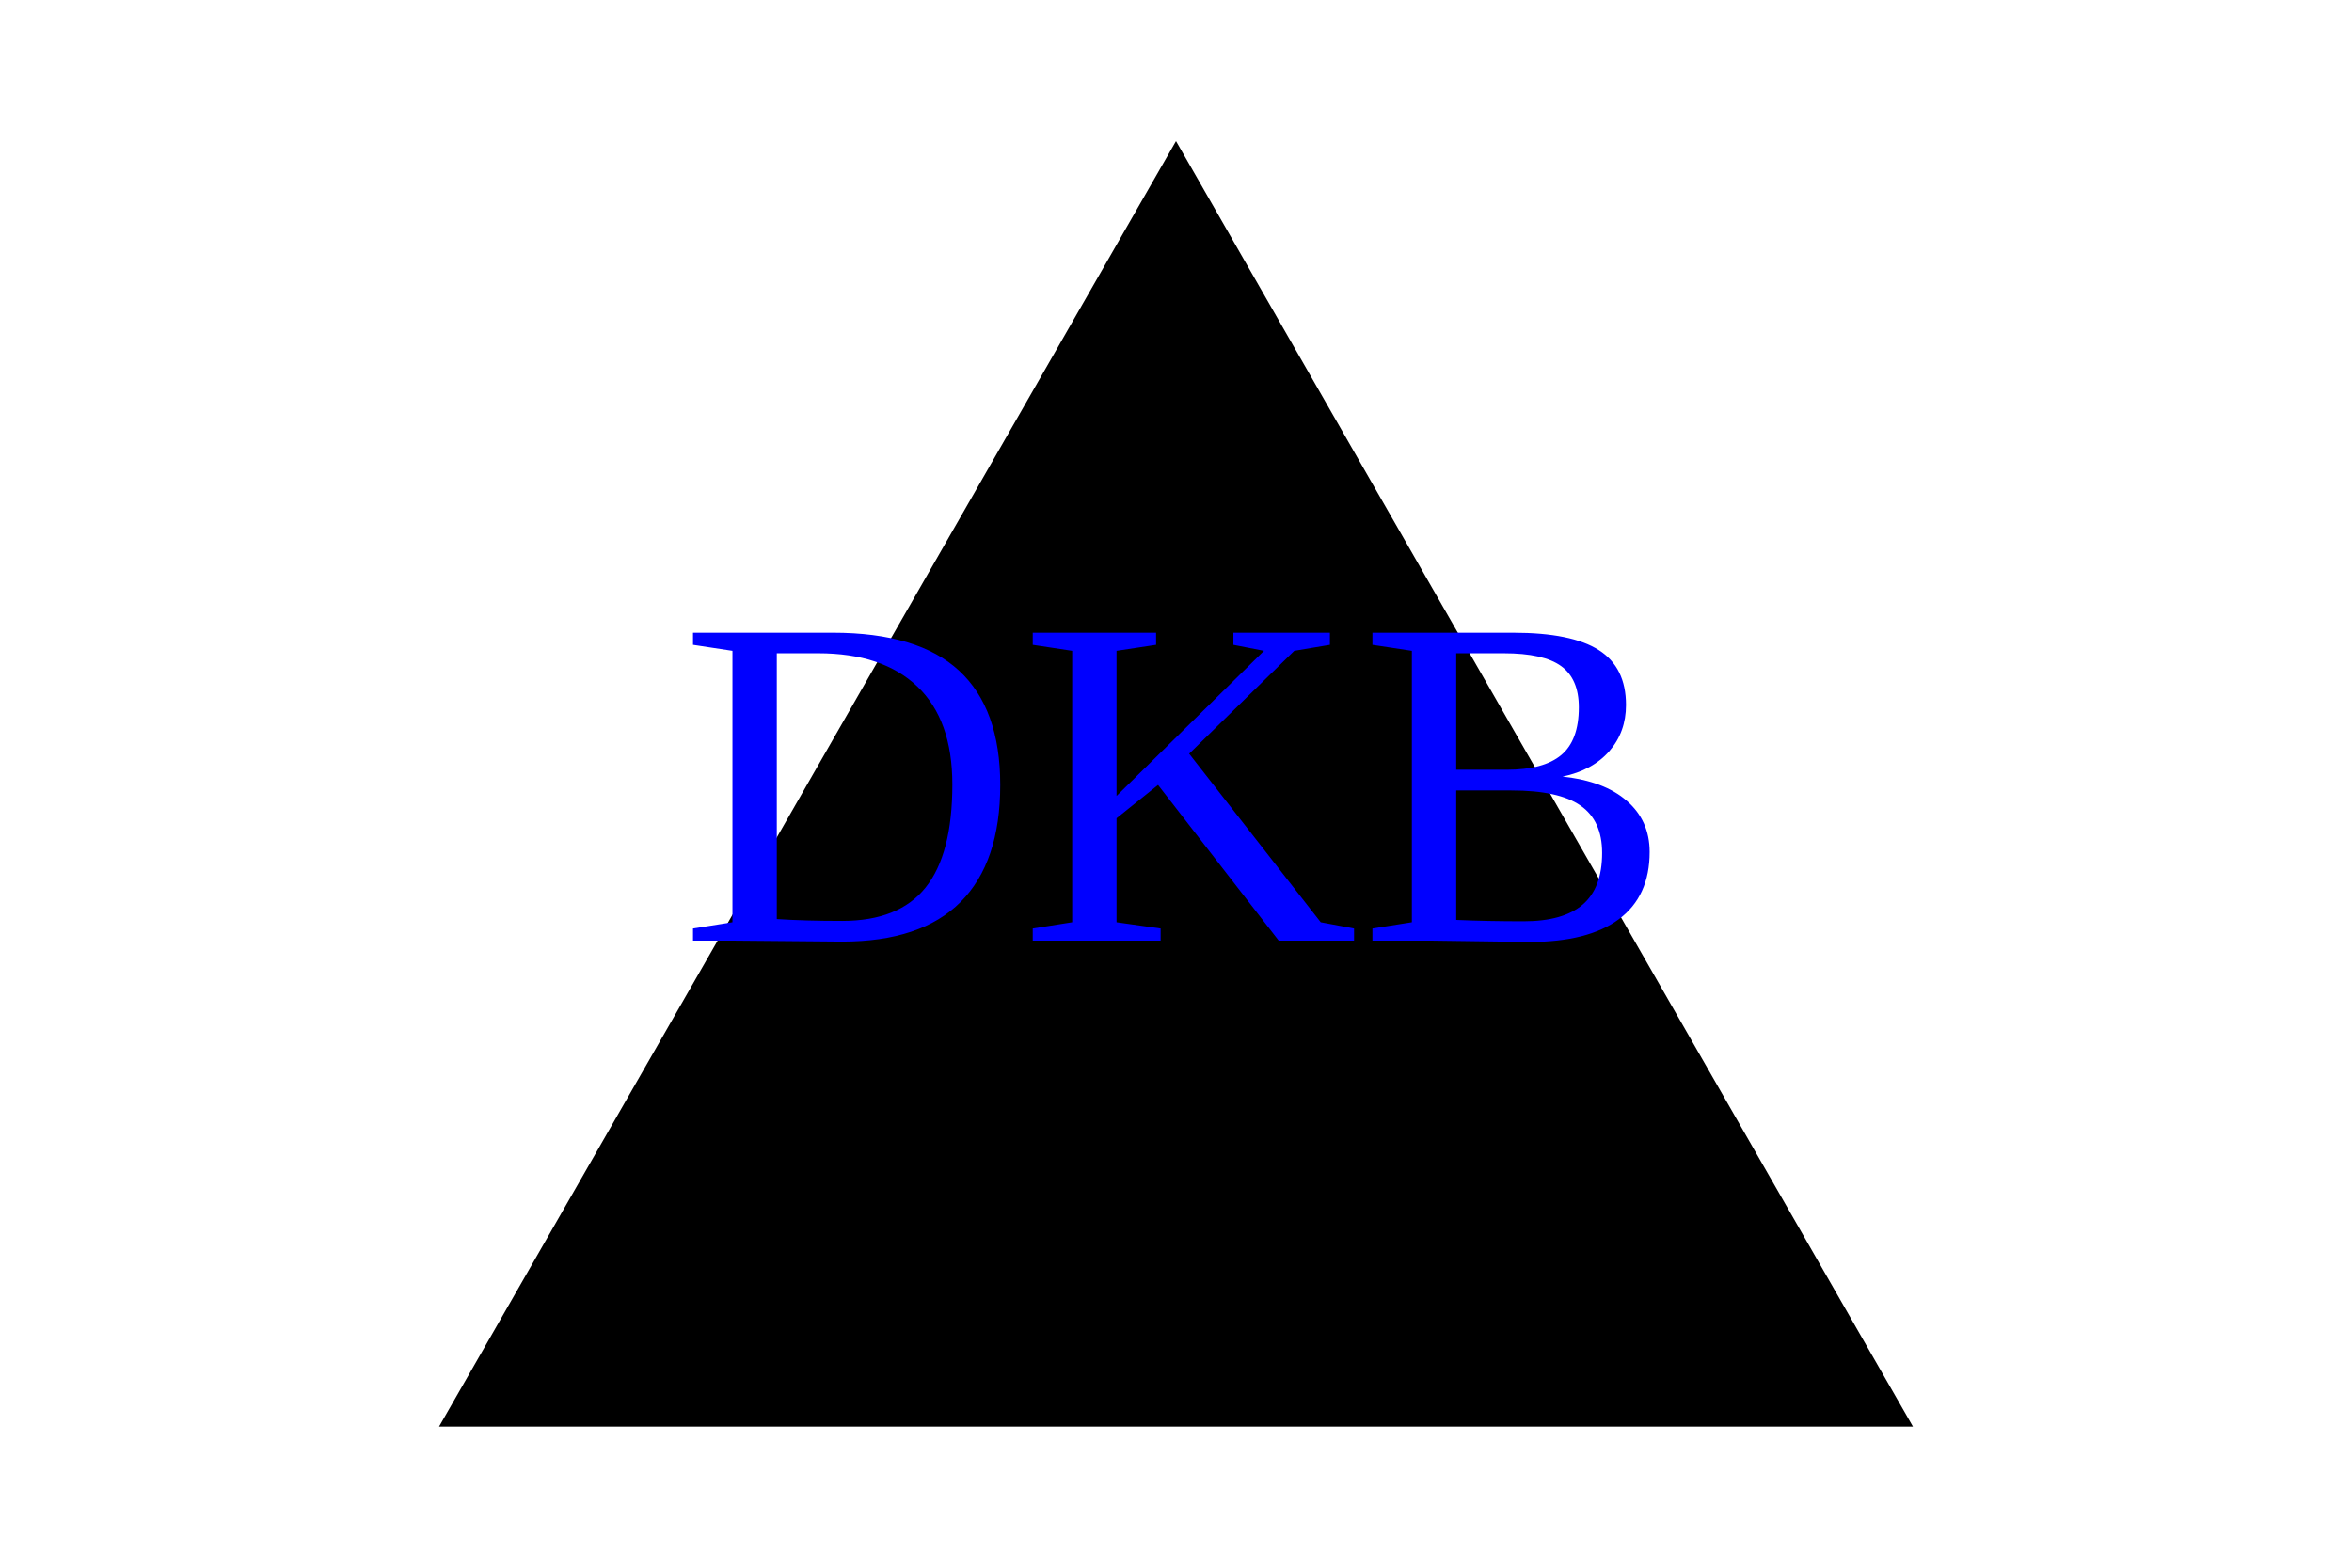
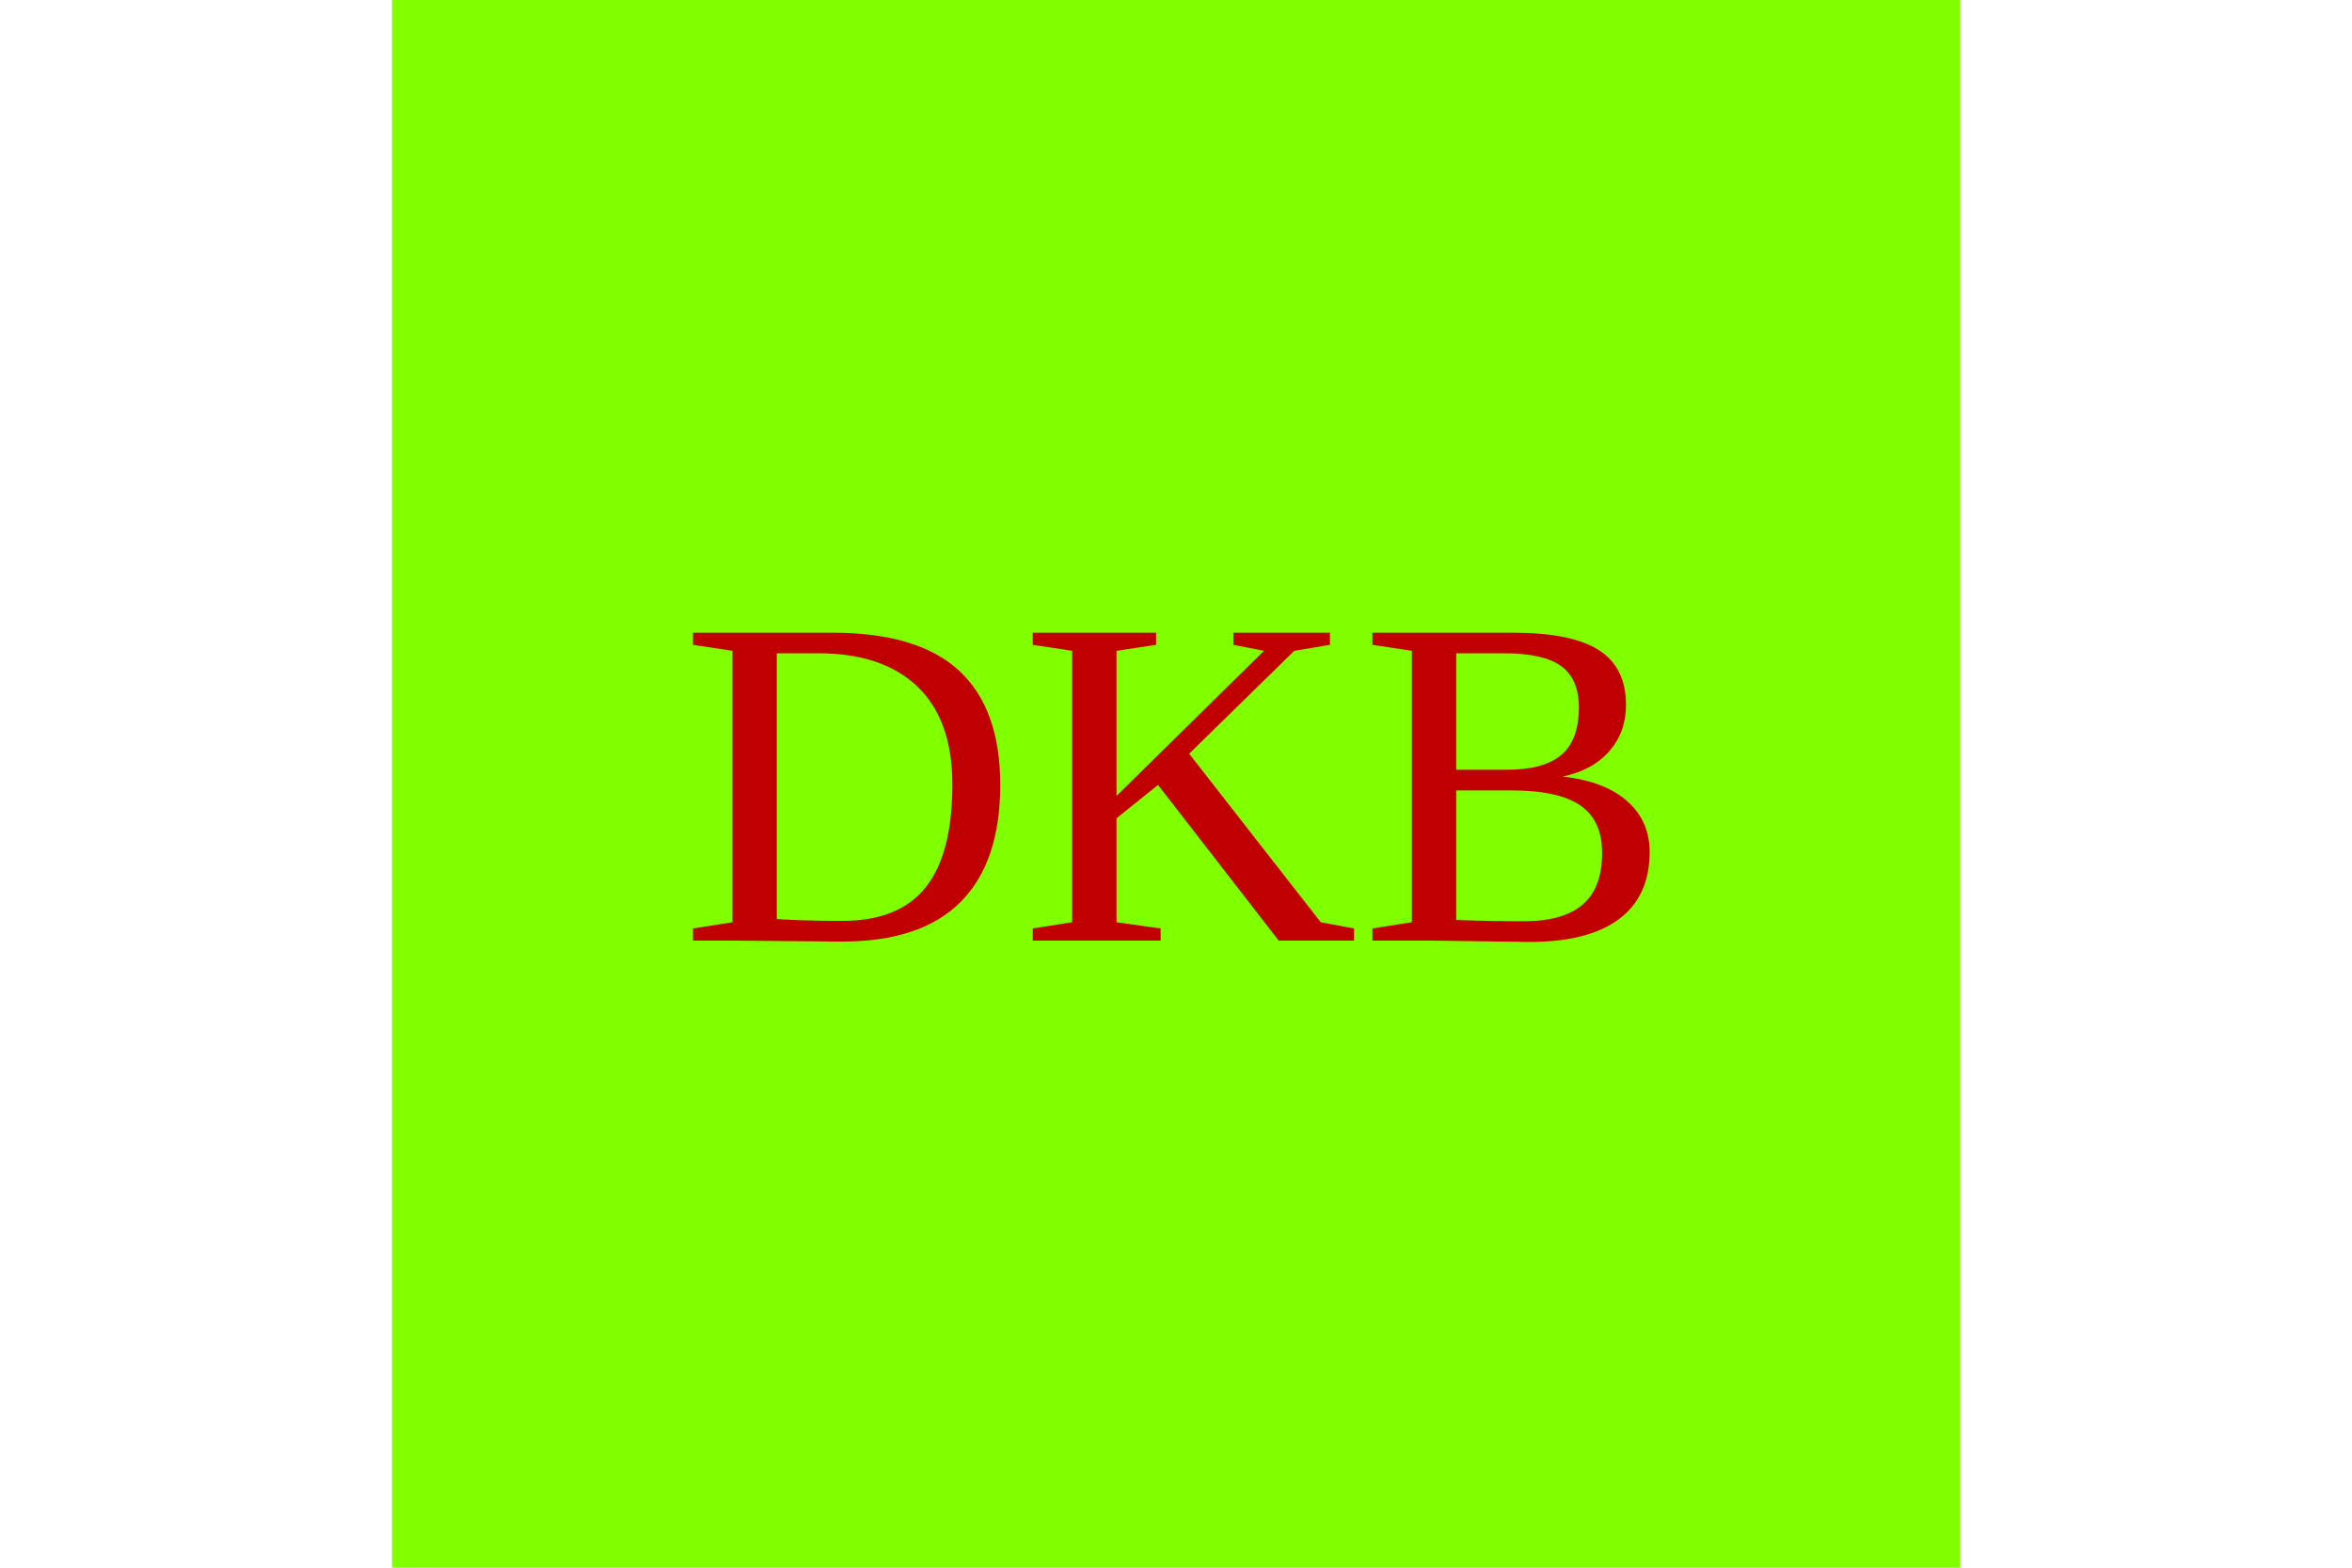
<svg xmlns="http://www.w3.org/2000/svg" version="1.1" width="300px" height="200px">
-   <polygon points="150, 18 244, 182 56, 182" fill="black" />
-   <text x="150" y="120" font-size="60" text-anchor="middle" fill="blue">DKB</text>
+   <rect x="50" y="0" width="200px" height="200px" fill="chartreuse" />
+   <text x="150" y="120" font-size="60" text-anchor="middle" fill="#C00000">DKB</text>
</svg>
